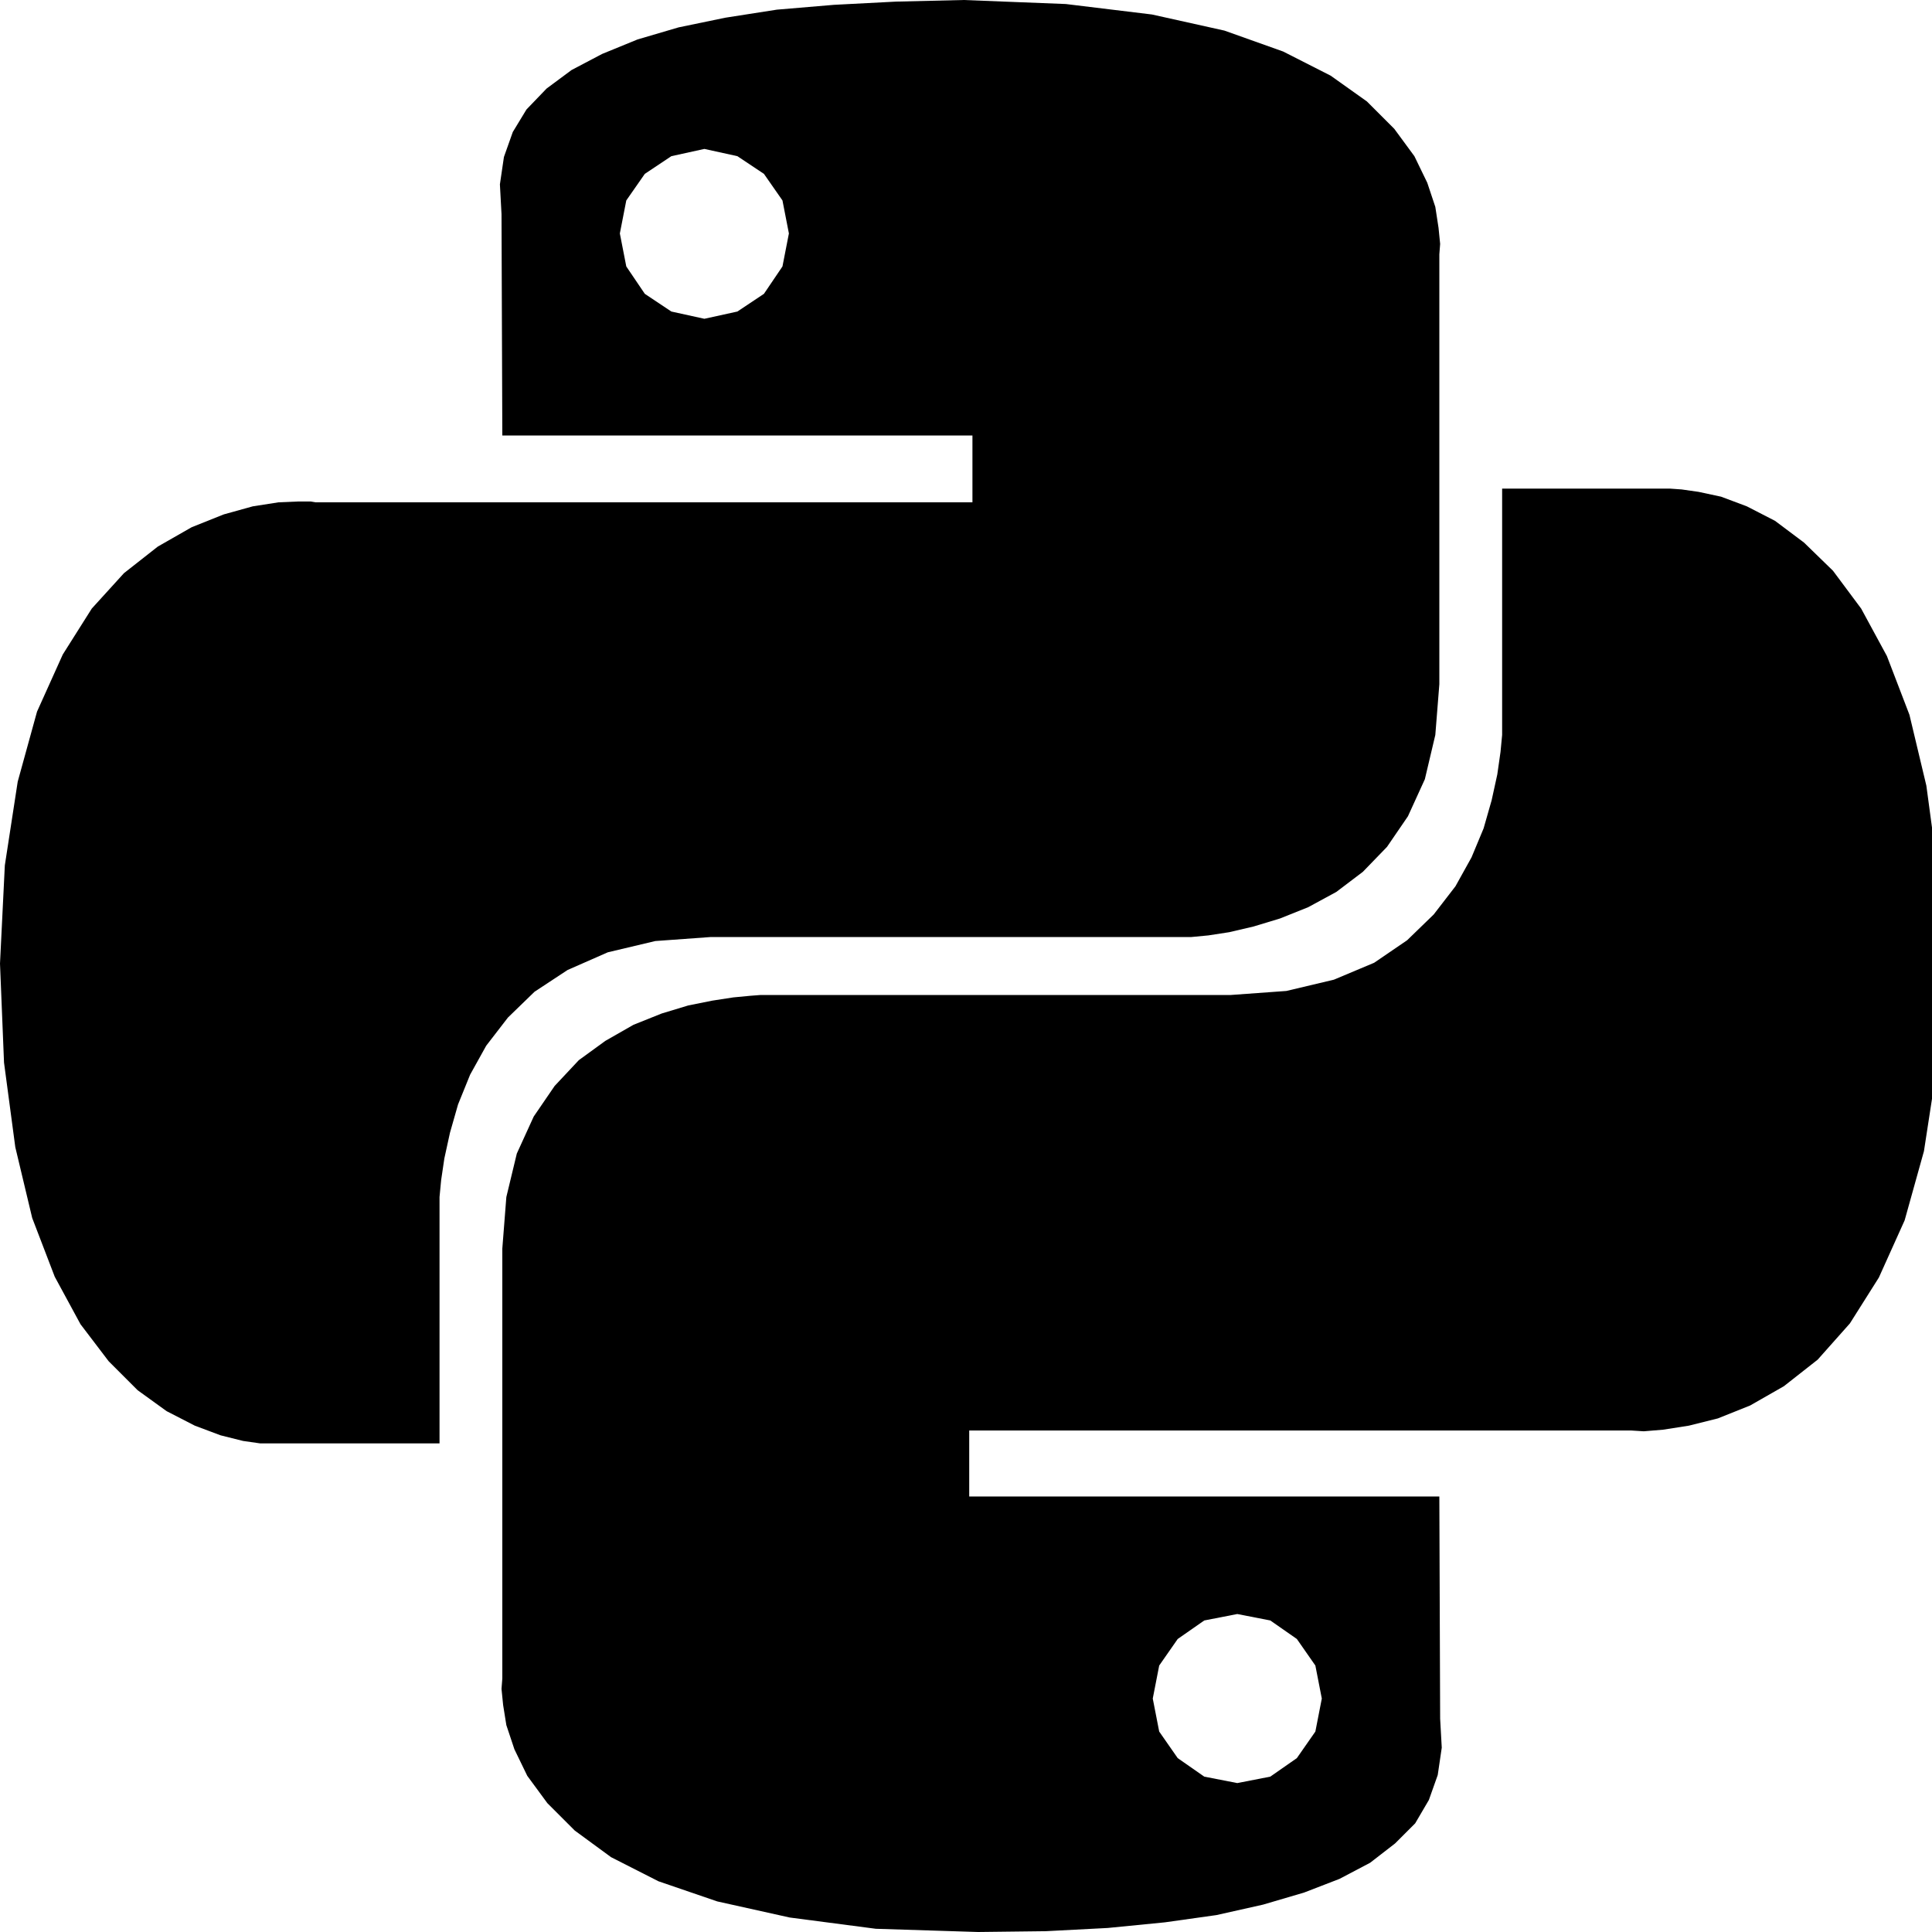
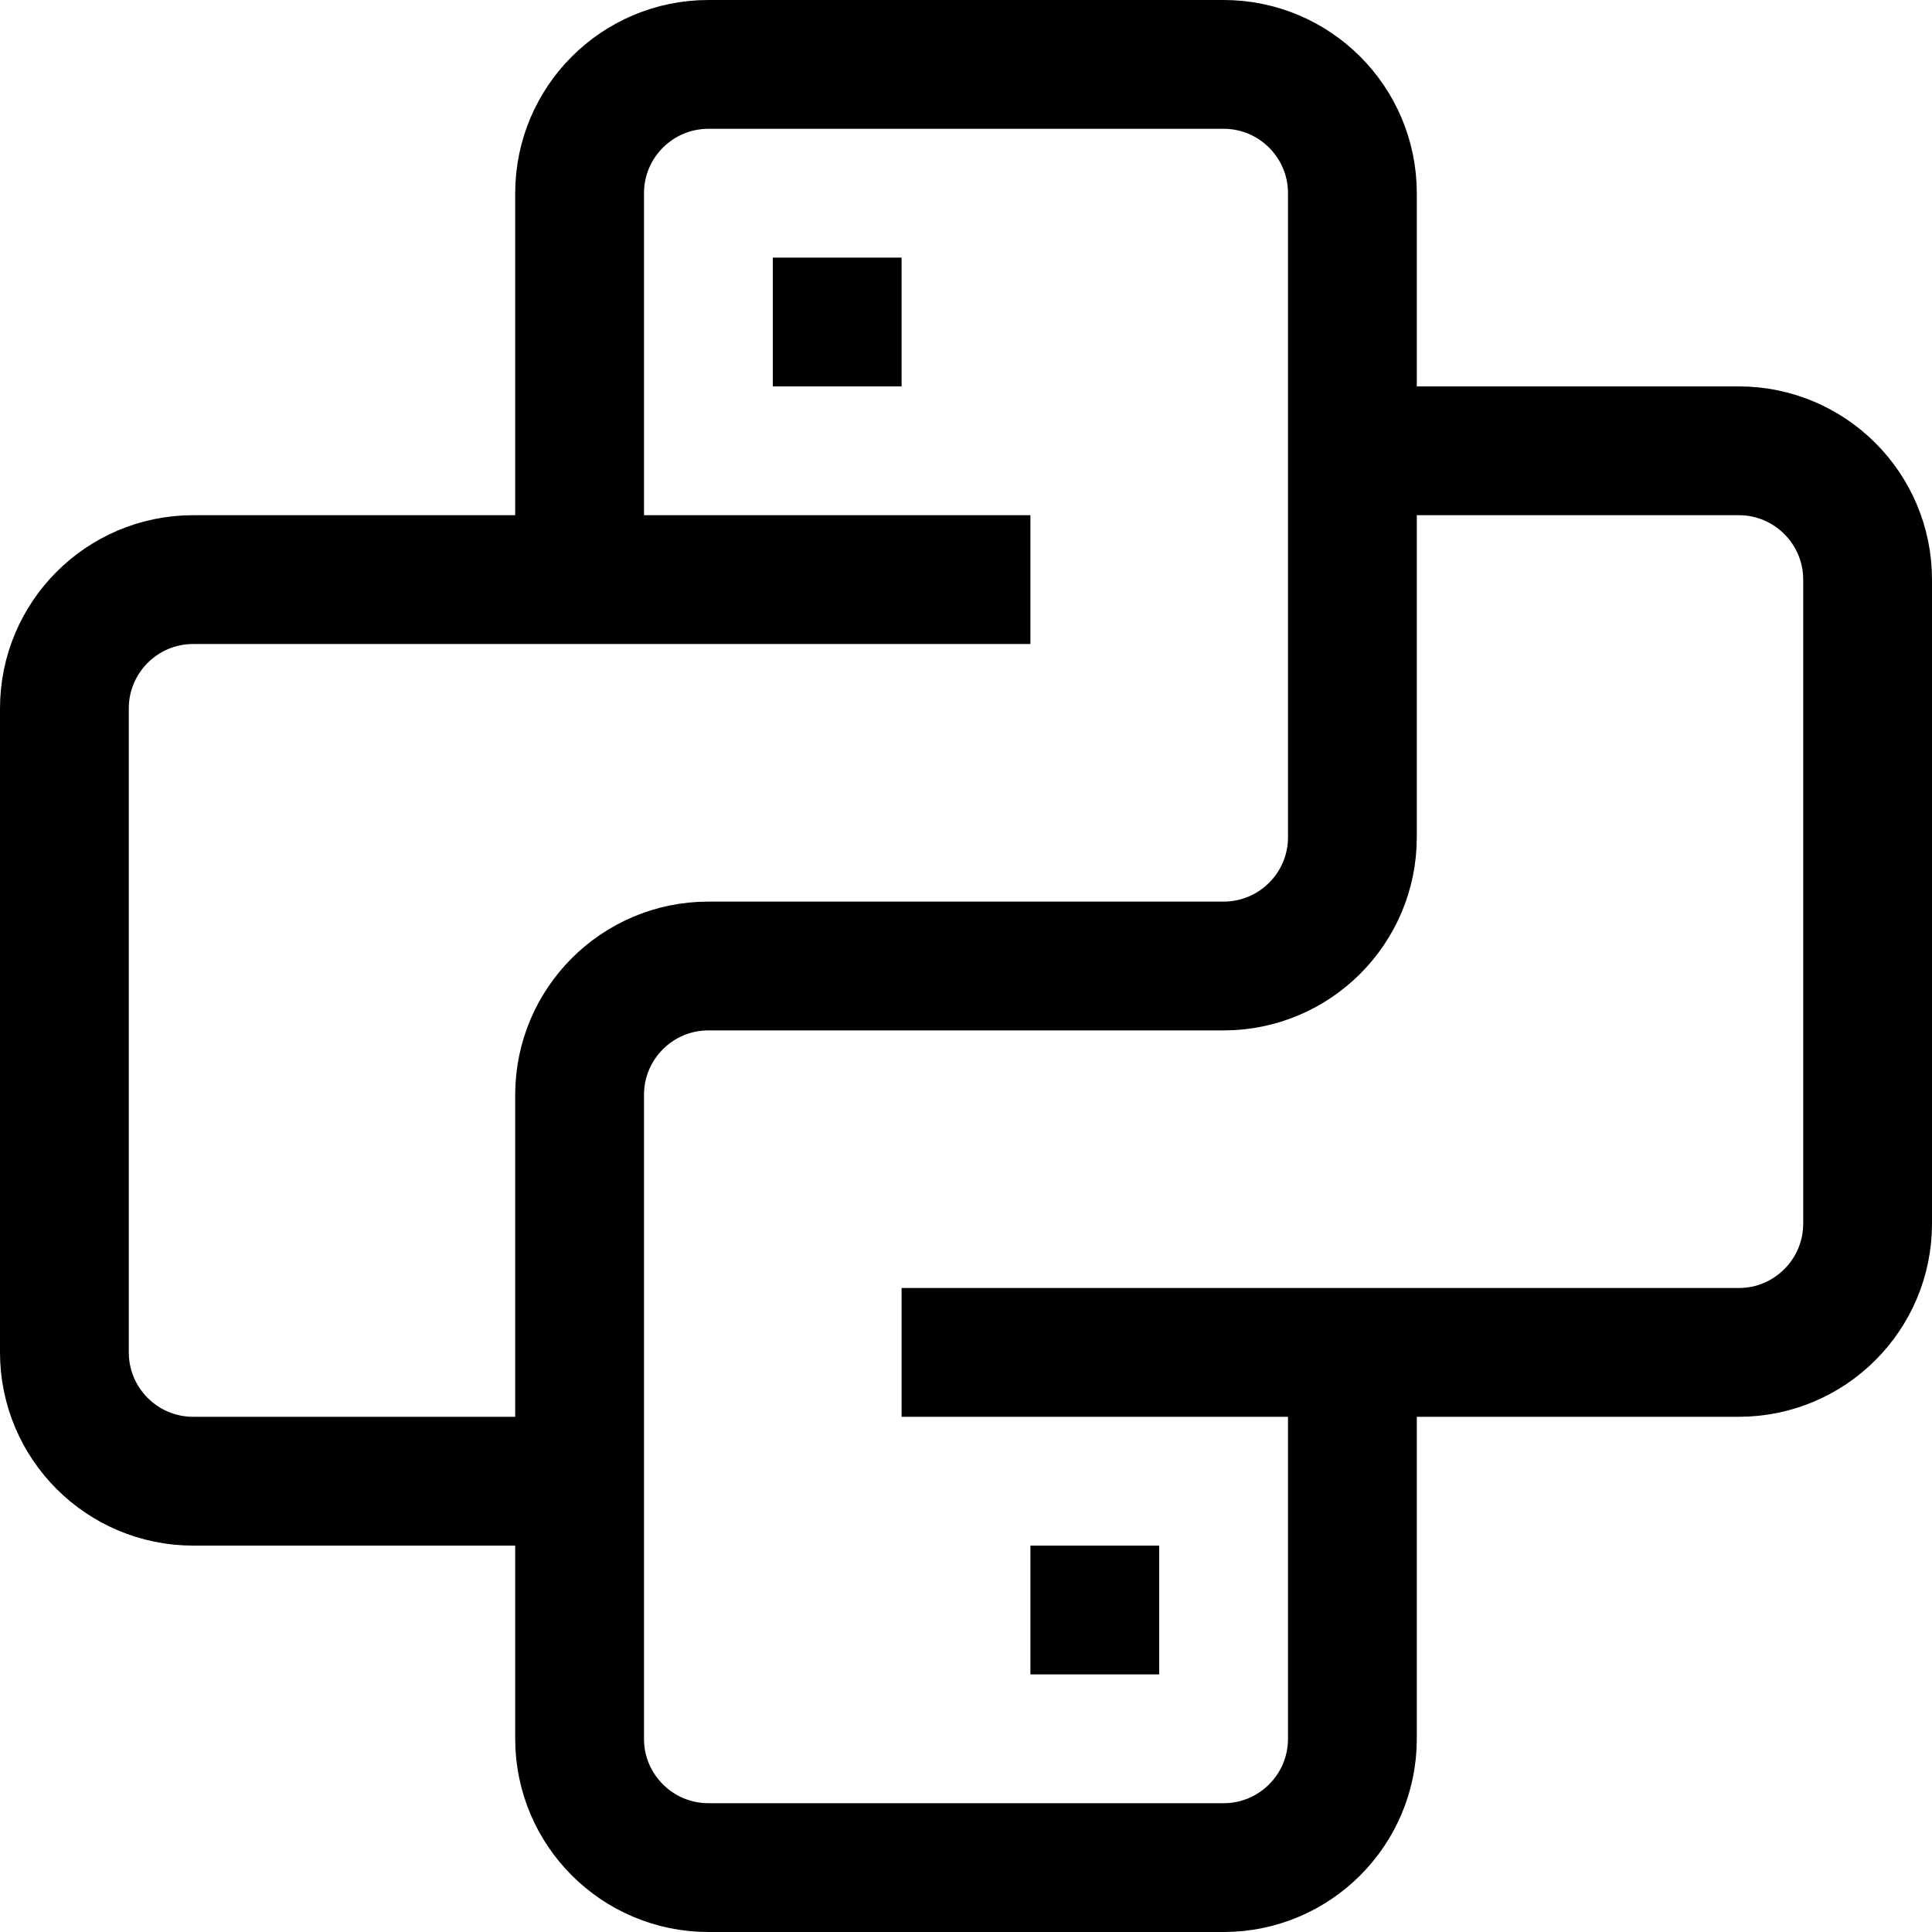
- <svg xmlns="http://www.w3.org/2000/svg" role="img" viewBox="0 0 24 24">
-   <path d="M14.31.18l.9.2.73.26.59.3.45.32.34.34.25.34.16.33.1.3.04.26.02.2-.01.13V8.5l-.05.63-.13.55-.21.46-.26.38-.3.31-.33.25-.35.19-.35.14-.33.1-.3.07-.26.04-.21.02H8.83l-.69.05-.59.14-.5.22-.41.27-.33.32-.27.35-.2.36-.15.37-.1.35-.07.32-.04.27-.02.21v3.06H3.23l-.21-.03-.28-.07-.32-.12-.35-.18-.36-.26-.36-.36-.35-.46-.32-.59-.28-.73-.21-.88-.14-1.05L0 11.97l.06-1.22.16-1.04.24-.87.32-.71.36-.57.4-.44.42-.33.42-.24.4-.16.36-.1.32-.05.24-.01h.16l.06.01h8.16v-.83H6.24l-.01-2.75-.02-.37.05-.34.11-.31.17-.28.25-.26.31-.23.38-.2.44-.18.51-.15.58-.12.64-.1.71-.06.77-.04.84-.02 1.27.05 1.07.13zm-6.3 1.98l-.23.33-.08.41.08.41.23.34.33.22.41.09.41-.09.33-.22.23-.34.08-.41-.08-.41-.23-.33-.33-.22-.41-.09-.41.09-.33.22zM21.1 6.11l.28.06.32.12.35.18.36.27.36.35.35.47.32.59.28.73.21.88.14 1.04.05 1.23-.06 1.23-.16 1.04-.24.86-.32.71-.36.57-.4.45-.42.33-.42.24-.4.16-.36.09-.32.05-.24.02-.16-.01h-8.22v.82h5.84l.01 2.76.02.36-.05.34-.11.31-.17.29-.25.25-.31.24-.38.2-.44.17-.51.15-.58.13-.64.09-.71.07-.77.04-.84.01-1.27-.04-1.07-.14-.9-.2-.73-.25-.59-.3-.45-.33-.34-.34-.25-.34-.16-.33-.1-.3-.04-.25-.02-.2.01-.13v-5.34l.05-.64.13-.54.21-.46.26-.38.3-.32.33-.24.35-.2.35-.14.33-.1.3-.06.26-.04.21-.02.13-.01h5.84l.69-.05.59-.14.5-.21.41-.28.33-.32.27-.35.2-.36.15-.36.1-.35.07-.32.04-.28.02-.21V6.07h2.09l.14.01.21.03zm-6.47 14.25l-.23.33-.08.41.08.41.23.33.33.23.41.08.41-.08.33-.23.23-.33.08-.41-.08-.41-.23-.33-.33-.23-.41-.08-.41.08-.33.23z" />
+ <svg xmlns="http://www.w3.org/2000/svg" fill="none" height="15" viewBox="0 0 15 15" width="15">
+   <path d="M6 2.5H7M4.5 4V1.5C4.5 0.948 4.948 0.5 5.5 0.5H9.5C10.052 0.5 10.5 0.948 10.5 1.5V6.5C10.5 7.052 10.052 7.5 9.5 7.5H5.5C4.948 7.5 4.5 7.948 4.5 8.5V13.5C4.5 14.052 4.948 14.5 5.5 14.5H9.5C10.052 14.5 10.5 14.052 10.5 13.5V11M8 4.5H1.5C0.948 4.5 0.5 4.948 0.5 5.5V10.5C0.5 11.052 0.948 11.5 1.5 11.5H4.5M7 10.5H13.5C14.052 10.5 14.5 10.052 14.5 9.5V4.5C14.5 3.948 14.052 3.5 13.5 3.5H10.5M8 12.5H9" stroke="black" />
</svg>
